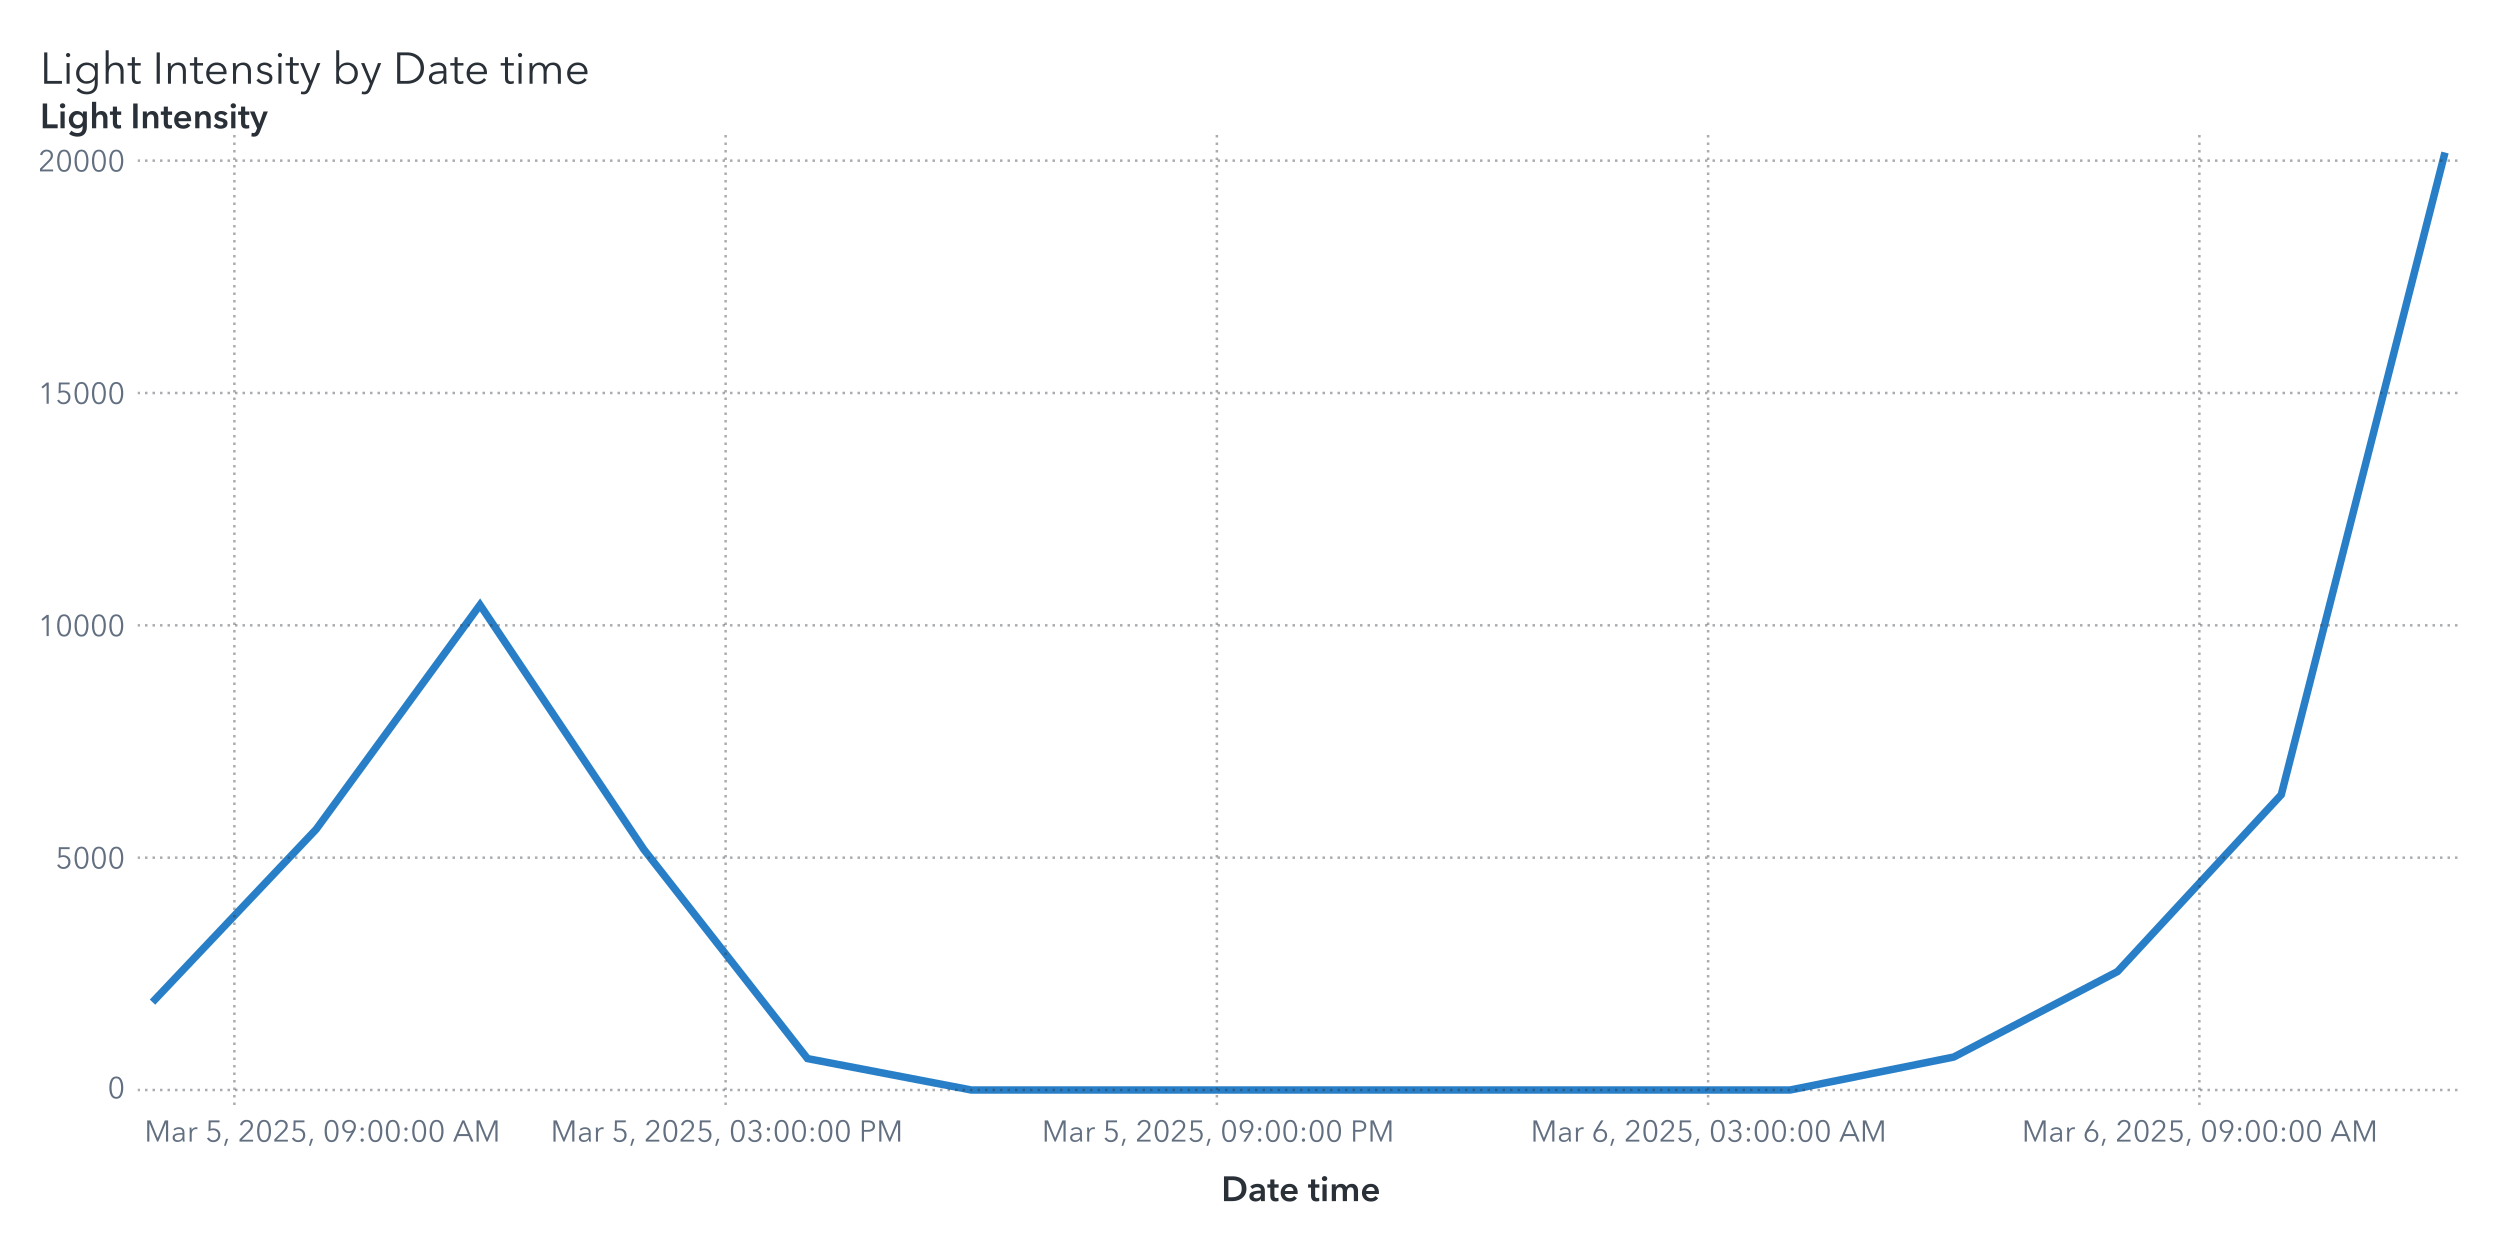
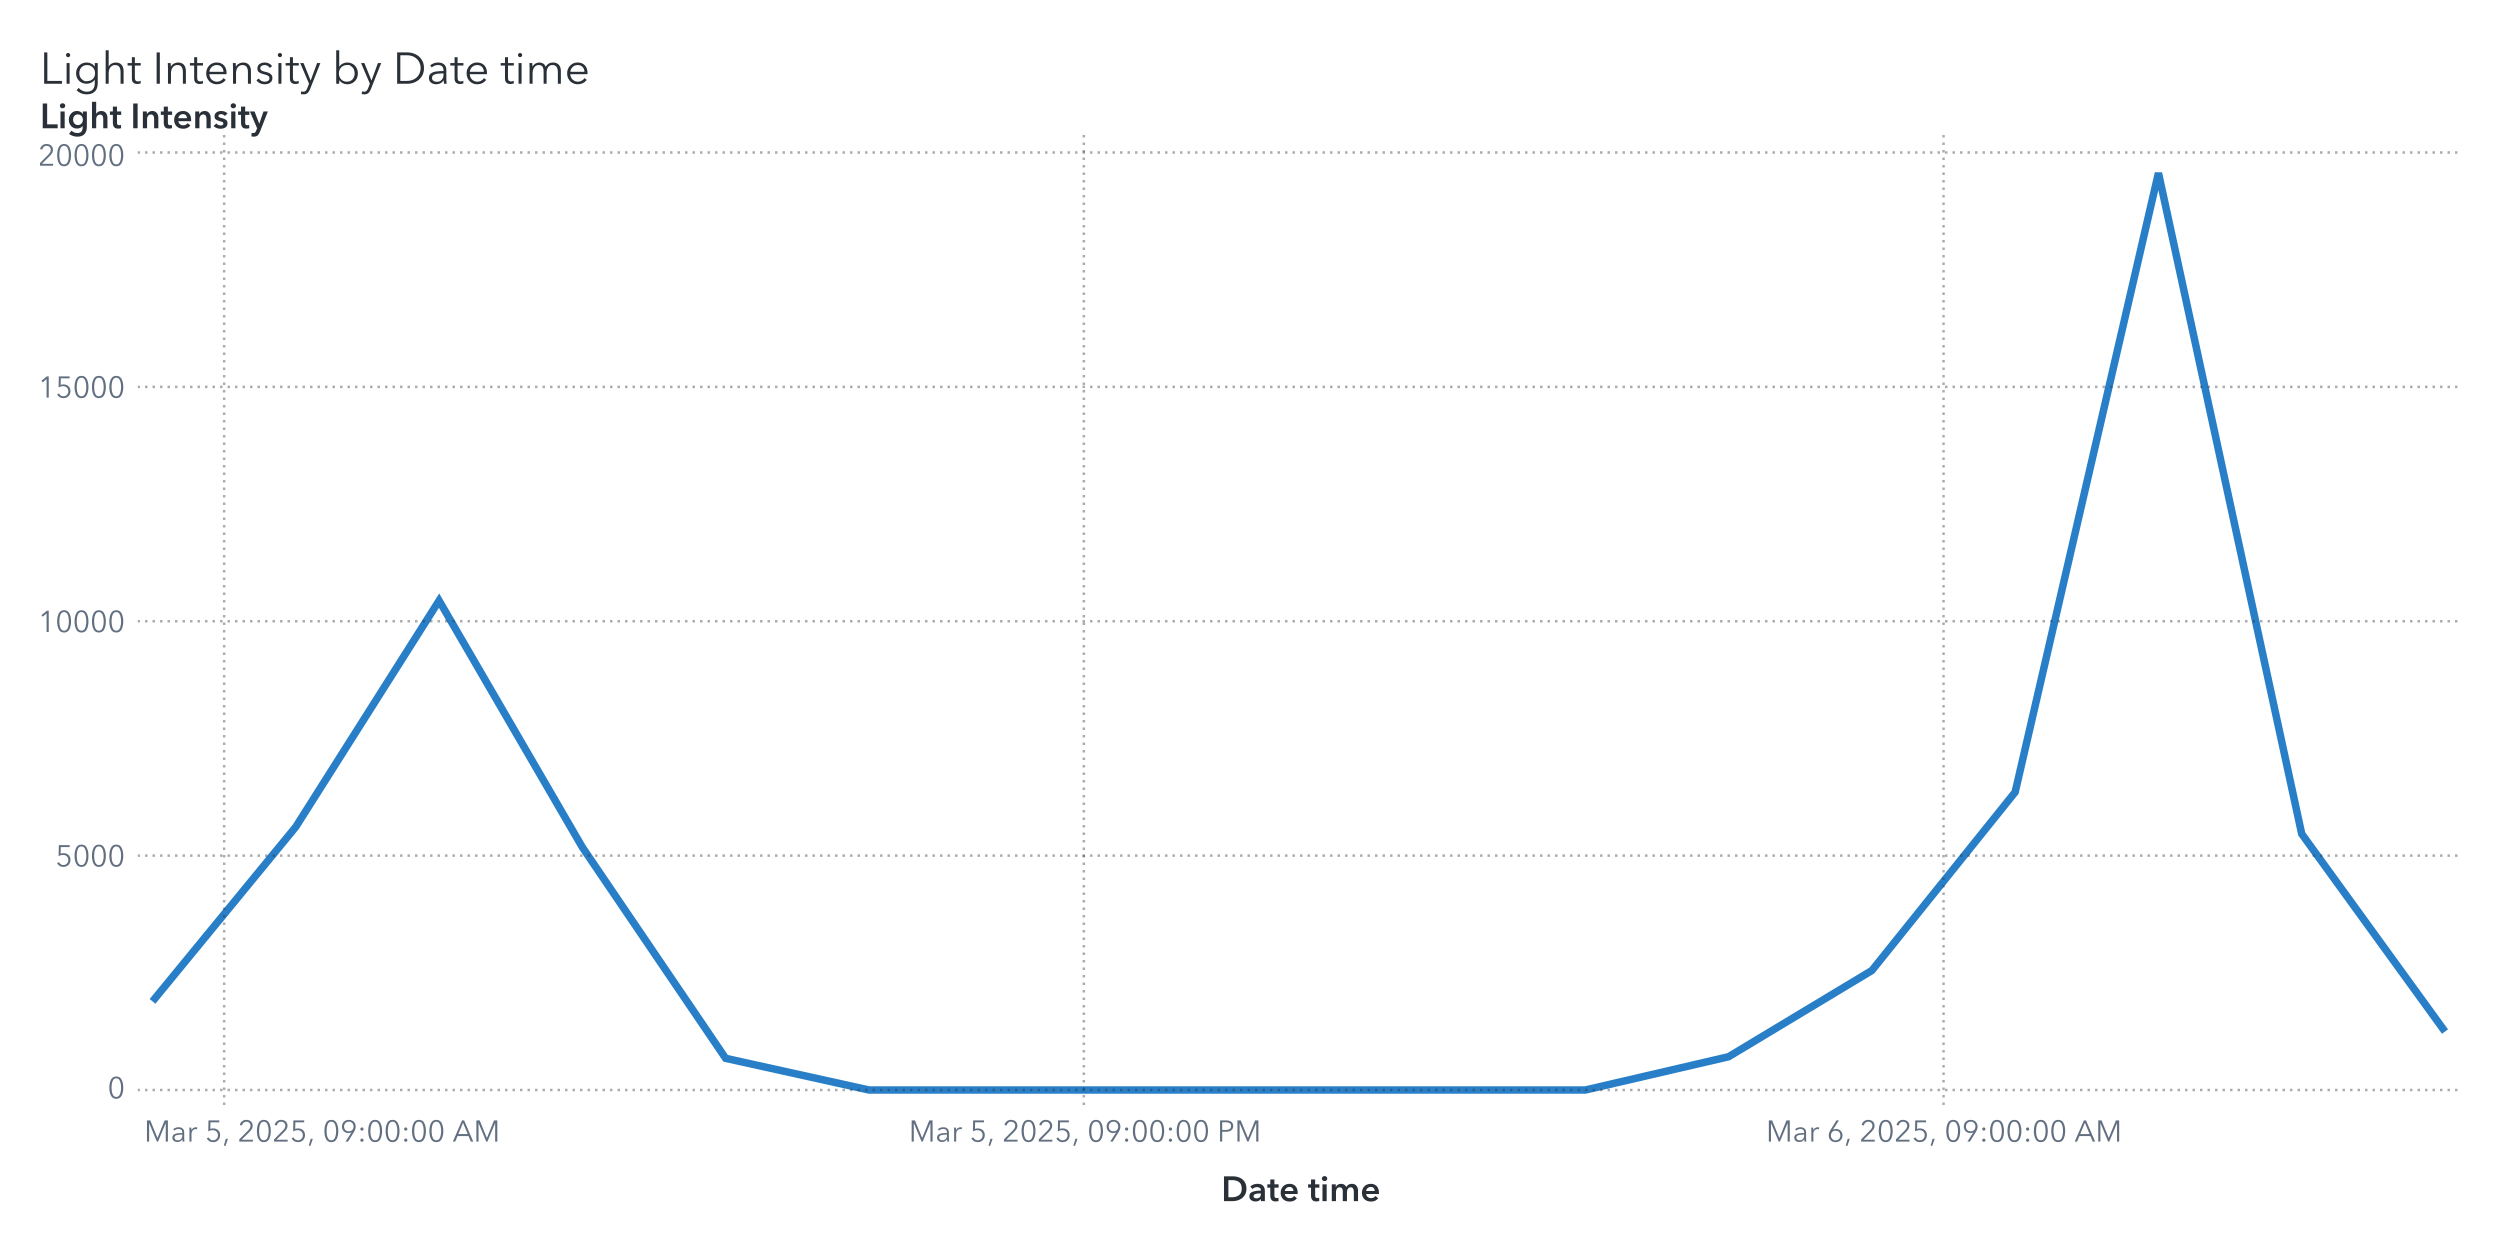
<svg xmlns="http://www.w3.org/2000/svg" xmlns:xlink="http://www.w3.org/1999/xlink" version="1.1" width="1000" height="500" viewBox="0 0 1000 500">
  <rect x="0" y="0" width="1000" height="500" fill="#ffffff">
</rect>
  <g>
    <rect x="0" y="0" rx="5" ry="5" width="1000.0" height="500.0" fill="#ffffff" opacity="0">
</rect>
    <rect x="0" y="0" rx="5" ry="5" width="1000.0" height="500.0" fill="#ffffff" opacity="0">
</rect>
    <rect x="0" y="0" rx="5" ry="5" width="1000.0" height="500.0" fill="#ffffff" opacity="0">
</rect>
    <rect x="0" y="0" rx="5" ry="5" width="1000.0" height="500.0" fill="#ffffff" opacity="0">
</rect>
    <g transform=" translate(16.0 -462.0)">
      <g transform="">
        <g fill="#2a3037" stroke="#2a3037" transform="translate(0 495.5) scale(0.0177 -0.0177)">
          <defs>
            <path id="g76/TT0" d="M166.0 64.0 L496.0 64.0 L496.0 0 L94.0 0 L94.0 708.0 L166.0 708.0 L166.0 64.0Z">
</path>
          </defs>
          <use x="0" y="0" xlink:href="#g76/TT0" />
          <defs>
            <path id="g105/TT0" d="M125.0 600.0Q 106.0,600.0  91.5,614.0 T 77.0,648.0 Q 77.0,668.0  91.5,682.0 T 125.0,696.0 Q 144.0,696.0  158.5,682.0 T 173.0,648.0 Q 173.0,628.0  158.5,614.0 T 125.0,600.0 Z M159.0 0 L91.0 0 L91.0 468.0 L159.0 468.0 L159.0 0Z">
</path>
          </defs>
          <use x="510.0" y="0" xlink:href="#g105/TT0" />
          <defs>
            <path id="g103/TT0" d="M294.0 -180.0Q 389.0,-180.0  433.0,-129.0 T 477.0,4.0  L477.0 92.0 L475.0 92.0Q 449.0,50.0  399.5,25.0 T 298.0,0 Q 226.0,0  171.0,30.5 T 86.0,115.5 T 56.0,238.0 Q 56.0,305.0  86.5,360.0 T 172.0,447.5 T 298.0,480.0 Q 351.0,480.0  399.5,455.5 T 475.0,387.0  L477.0 387.0 L477.0 468.0 L545.0 468.0 L545.0 4.0Q 545.0,-56.0  523.0,-110.5 T 444.0,-202.5 T 291.0,-240.0 Q 227.0,-240.0  167.5,-215.0 T 66.0,-146.0  L115.0 -94.0Q 144.0,-131.0  193.0,-155.5 T 294.0,-180.0 Z M305.0 58.0Q 357.0,58.0  398.0,81.0 T 462.0,145.5 T 485.0,240.0 Q 485.0,289.0  461.5,331.0 T 397.0,398.0 T 305.0,423.0 Q 250.0,423.0  210.0,398.0 T 149.0,331.5 T 128.0,240.0 Q 128.0,190.0  149.0,148.5 T 210.0,82.5 T 250.0,58.0 Z">
</path>
          </defs>
          <use x="760.0" y="0" xlink:href="#g103/TT0" />
          <defs>
            <path id="g104/TT0" d="M319.0 480.0Q 406.0,480.0  451.5,428.0 T 497.0,287.0  L497.0 0 L429.0 0 L429.0 259.0Q 429.0,338.0  400.5,380.5 T 302.0,423.0 Q 264.0,423.0  232.0,402.5 T 180.0,341.0 T 160.0,240.0  L160.0 0 L92.0 0 L92.0 756.0 L160.0 756.0 L160.0 391.0 L162.0 391.0Q 180.0,431.0  224.5,455.5 T 319.0,480.0 Z">
</path>
          </defs>
          <use x="1392.0" y="0" xlink:href="#g104/TT0" />
          <defs>
            <path id="g116/TT0" d="M169.0 411.0 L169.0 138.0Q 169.0,89.0  187.0,70.5 T 239.0,52.0 Q 268.0,52.0  298.0,67.0  L301.0 8.0Q 264.0,-6.0  221.0,-6.0 Q 173.0,-6.0  137.0,22.0 T 101.0,119.0  L101.0 411.0 L4.0 411.0 L4.0 468.0 L101.0 468.0 L101.0 600.0 L169.0 600.0 L169.0 468.0 L301.0 468.0 L301.0 411.0 L169.0 411.0Z">
</path>
          </defs>
          <use x="1975.0" y="0" xlink:href="#g116/TT0" />
          <defs>
            <path id="g73/TT0" d="M166.0 0 L94.0 0 L94.0 708.0 L166.0 708.0 L166.0 0Z">
</path>
          </defs>
          <use x="2542.0" y="0" xlink:href="#g73/TT0" />
          <defs>
            <path id="g110/TT0" d="M155.0 388.0 L157.0 388.0Q 176.0,428.0  221.5,454.0 T 317.0,480.0 Q 404.0,480.0  449.5,428.0 T 495.0,287.0  L495.0 0 L427.0 0 L427.0 259.0Q 427.0,338.0  398.5,380.5 T 300.0,423.0 Q 262.0,423.0  230.0,402.5 T 178.0,341.0 T 158.0,240.0  L158.0 0 L90.0 0 L90.0 365.0Q 90.0,425.0  86.0,468.0  L151.0 468.0Q 155.0,418.0  155.0,388.0 Z">
</path>
          </defs>
          <use x="2802.0" y="0" xlink:href="#g110/TT0" />
          <use x="3383.0" y="0" xlink:href="#g116/TT0" />
          <defs>
            <path id="g101/TT0" d="M515.0 216.0 L127.0 216.0Q 128.0,169.0  150.5,130.5 T 212.0,69.0 T 298.0,46.0 Q 347.0,46.0  387.0,69.5 T 448.0,127.0  L499.0 87.0Q 421.0,-12.0  298.0,-12.0 Q 229.0,-12.0  174.0,20.0 T 87.5,108.0 T 56.0,234.0 Q 56.0,303.0  87.0,359.5 T 172.0,448.0 T 292.0,480.0 Q 363.0,480.0  413.5,449.5 T 490.0,366.0 T 516.0,248.0 Q 516.0,228.0  515.0,216.0 Z M292.0 423.0Q 248.0,423.0  211.5,402.0 T 153.0,345.5 T 128.0,270.0  L447.0 270.0Q 444.0,338.0  403.5,380.5 T 292.0,423.0 Z">
</path>
          </defs>
          <use x="3700.0" y="0" xlink:href="#g101/TT0" />
          <use x="4272.0" y="0" xlink:href="#g110/TT0" />
          <defs>
            <path id="g115/TT0" d="M224.0 423.0Q 183.0,423.0  154.0,404.5 T 125.0,350.0 Q 125.0,318.0  151.0,300.0 T 237.0,270.0 Q 320.0,253.0  359.5,220.0 T 399.0,133.0 Q 399.0,59.0  347.5,23.5 T 223.0,-12.0 Q 167.0,-12.0  118.0,11.0 T 38.0,79.0  L92.0 119.0Q 111.0,87.0  146.5,66.5 T 222.0,46.0 Q 270.0,46.0  301.0,65.5 T 332.0,128.0 Q 332.0,163.0  299.5,182.0 T 194.0,218.0 Q 136.0,232.0  98.0,258.5 T 60.0,344.0 Q 60.0,411.0  108.5,445.5 T 227.0,480.0 Q 277.0,480.0  323.0,457.5 T 391.0,396.0  L339.0 357.0Q 324.0,387.0  293.0,405.0 T 224.0,423.0 Z">
</path>
          </defs>
          <use x="4853.0" y="0" xlink:href="#g115/TT0" />
          <use x="5297.0" y="0" xlink:href="#g105/TT0" />
          <use x="5547.0" y="0" xlink:href="#g116/TT0" />
          <defs>
            <path id="g121/TT0" d="M253.0 73.0 L398.0 468.0 L472.0 468.0 L239.0 -121.0Q 216.0,-180.0  182.5,-210.0 T 92.0,-240.0 Q 61.0,-240.0  31.0,-234.0  L38.0 -172.0Q 62.0,-180.0  88.0,-180.0 Q 121.0,-180.0  141.5,-159.5 T 178.0,-97.0  L216.0 1.0 L16.0 468.0 L92.0 468.0 L251.0 73.0 L253.0 73.0Z">
</path>
          </defs>
          <use x="5864.0" y="0" xlink:href="#g121/TT0" />
          <defs>
            <path id="g98/TT0" d="M160.0 0 L92.0 0 L92.0 756.0 L160.0 756.0 L160.0 387.0 L162.0 387.0Q 191.0,431.0  239.0,455.5 T 339.0,480.0 Q 410.0,480.0  465.5,447.5 T 551.0,359.0 T 581.0,234.0 Q 581.0,165.0  551.0,109.0 T 465.5,20.5 T 339.0,-12.0 Q 287.0,-12.0  239.0,12.0 T 162.0,79.0  L160.0 79.0 L160.0 0Z M332.0 423.0Q 280.0,423.0  239.0,398.0 T 175.0,330.0 T 152.0,234.0 Q 152.0,181.0  175.0,138.0 T 239.0,70.5 T 332.0,46.0 Q 387.0,46.0  427.0,71.0 T 488.0,138.5 T 509.0,234.0 Q 509.0,287.0  488.0,330.0 T 427.0,398.0 T 387.0,423.0 Z">
</path>
          </defs>
          <use x="6602.0" y="0" xlink:href="#g98/TT0" />
          <use x="7239.0" y="0" xlink:href="#g121/TT0" />
          <defs>
            <path id="g68/TT0" d="M329.0 708.0Q 421.0,708.0  507.0,667.5 T 647.0,546.5 T 701.0,354.0 Q 701.0,242.0  647.0,161.5 T 507.0,40.5 T 329.0,0  L94.0 0 L94.0 708.0 L329.0 708.0Z M309.0 64.0Q 411.0,64.0  482.5,105.0 T 589.5,212.0 T 625.0,354.0 Q 625.0,430.0  589.5,496.0 T 482.5,603.0 T 309.0,644.0  L166.0 644.0 L166.0 64.0 L309.0 64.0Z">
</path>
          </defs>
          <use x="7977.0" y="0" xlink:href="#g68/TT0" />
          <defs>
            <path id="g97/TT0" d="M260.0 423.0Q 220.0,423.0  183.0,408.0 T 121.0,368.0  L83.0 413.0Q 113.0,443.0  161.0,461.5 T 267.0,480.0 Q 347.0,480.0  398.0,436.0 T 449.0,310.0  L449.0 105.0Q 449.0,42.0  457.0,0  L396.0 0Q 389.0,40.0  389.0,76.0  L387.0 76.0Q 355.0,30.0  314.5,9.0 T 217.0,-12.0 Q 178.0,-12.0  141.0,2.5 T 79.5,49.0 T 55.0,130.0 Q 55.0,198.0  99.0,232.0 T 212.5,276.5 T 385.0,287.0  L385.0 302.0Q 385.0,362.0  353.0,392.5 T 260.0,423.0 Z M125.0 133.0Q 125.0,87.0  157.0,65.5 T 235.0,44.0 Q 304.0,44.0  344.5,89.0 T 385.0,199.0  L385.0 234.0 L365.0 234.0Q 259.0,234.0  192.0,213.5 T 125.0,133.0 Z">
</path>
          </defs>
          <use x="8734.0" y="0" xlink:href="#g97/TT0" />
          <use x="9268.0" y="0" xlink:href="#g116/TT0" />
          <use x="9585.0" y="0" xlink:href="#g101/TT0" />
          <use x="10407.0" y="0" xlink:href="#g116/TT0" />
          <use x="10724.0" y="0" xlink:href="#g105/TT0" />
          <defs>
            <path id="g109/TT0" d="M311.0 480.0Q 356.0,480.0  395.0,458.0 T 455.0,381.0 Q 479.0,429.0  521.0,454.5 T 619.0,480.0 Q 706.0,480.0  751.5,428.0 T 797.0,287.0  L797.0 0 L729.0 0 L729.0 259.0Q 729.0,423.0  608.0,423.0 Q 540.0,423.0  507.5,372.5 T 475.0,249.0  L475.0 0 L407.0 0 L407.0 273.0Q 407.0,347.0  382.5,385.0 T 294.0,423.0 Q 260.0,423.0  228.5,402.5 T 177.5,340.5 T 158.0,240.0  L158.0 0 L90.0 0 L90.0 365.0Q 90.0,425.0  86.0,468.0  L151.0 468.0Q 155.0,418.0  155.0,388.0  L157.0 388.0Q 178.0,429.0  219.5,454.5 T 311.0,480.0 Z">
</path>
          </defs>
          <use x="10974.0" y="0" xlink:href="#g109/TT0" />
          <use x="11857.0" y="0" xlink:href="#g101/TT0" />
        </g>
        <text x="0" y="495.5" font-size="13.3pt" font-family="Avenir Next for SAS" fill="#2a3037" opacity="0">
Light Intensity by Date time</text>
      </g>
    </g>
    <g transform=" translate(16.0 -16.0)">
      <defs>
        <clipPath id="ClipPath0">
          <rect x="39" y="68" width="932" height="390">
</rect>
        </clipPath>
      </defs>
      <g clip-path="url(#ClipPath0)">
        <defs>
          <clipPath id="ClipPath1">
            <rect x="39" y="70" width="930" height="388">
</rect>
          </clipPath>
        </defs>
        <g clip-path="url(#ClipPath1)">
-           <polyline id="Polyline_6" points="45.0,416.86  110.5,347.67  176.0,257.96  241.5,355.74  307.0,439.44  372.5,452.0  438.0,452.0  503.5,452.0  569.0,452.0  634.5,452.0  700.0,452.0  765.5,438.81  831.0,404.62  896.5,333.89  962.0,77.0 " fill="none" stroke="#287fc7" stroke-width="3.0">
+           <polyline id="Polyline_6" points="45.0,416.55  102.31,346.75  159.63,256.26  216.94,354.89  274.25,439.33  331.56,452.0  388.88,452.0  446.19,452.0  503.5,452.0  560.81,452.0  618.13,452.0  675.44,438.69  732.75,404.2  790.06,332.85  847.38,85.23  904.69,349.57  962.0,428.63 " fill="none" stroke="#287fc7" stroke-width="3.0">
</polyline>
        </g>
        <path d="M39.0 452.0L969.0 452.0" stroke="#2a3037" stroke-dasharray="1,2" fill="none" opacity="0.4">
</path>
-         <path d="M39.0 359.07L969.0 359.07" stroke="#2a3037" stroke-dasharray="1,2" fill="none" opacity="0.4">
- </path>
-         <path d="M39.0 266.13L969.0 266.13" stroke="#2a3037" stroke-dasharray="1,2" fill="none" opacity="0.4">
- </path>
-         <path d="M39.0 173.2L969.0 173.2" stroke="#2a3037" stroke-dasharray="1,2" fill="none" opacity="0.4">
- </path>
-         <path d="M39.0 80.26L969.0 80.26" stroke="#2a3037" stroke-dasharray="1,2" fill="none" opacity="0.4">
- </path>
-         <path d="M77.75 458.0L77.75 70.0" stroke="#2a3037" stroke-dasharray="1,2" fill="none" opacity="0.4">
- </path>
-         <path d="M274.25 458.0L274.25 70.0" stroke="#2a3037" stroke-dasharray="1,2" fill="none" opacity="0.4">
- </path>
-         <path d="M470.75 458.0L470.75 70.0" stroke="#2a3037" stroke-dasharray="1,2" fill="none" opacity="0.4">
- </path>
-         <path d="M667.25 458.0L667.25 70.0" stroke="#2a3037" stroke-dasharray="1,2" fill="none" opacity="0.4">
- </path>
-         <path d="M863.75 458.0L863.75 70.0" stroke="#2a3037" stroke-dasharray="1,2" fill="none" opacity="0.4">
+         <path d="M39.0 358.25L969.0 358.25" stroke="#2a3037" stroke-dasharray="1,2" fill="none" opacity="0.4">
+ </path>
+         <path d="M39.0 264.5L969.0 264.5" stroke="#2a3037" stroke-dasharray="1,2" fill="none" opacity="0.4">
+ </path>
+         <path d="M39.0 170.75L969.0 170.75" stroke="#2a3037" stroke-dasharray="1,2" fill="none" opacity="0.4">
+ </path>
+         <path d="M39.0 77.0L969.0 77.0" stroke="#2a3037" stroke-dasharray="1,2" fill="none" opacity="0.4">
+ </path>
+         <path d="M73.66 458.0L73.66 70.0" stroke="#2a3037" stroke-dasharray="1,2" fill="none" opacity="0.4">
+ </path>
+         <path d="M417.53 458.0L417.53 70.0" stroke="#2a3037" stroke-dasharray="1,2" fill="none" opacity="0.4">
+ </path>
+         <path d="M761.41 458.0L761.41 70.0" stroke="#2a3037" stroke-dasharray="1,2" fill="none" opacity="0.4">
</path>
      </g>
      <defs>
        <clipPath id="ClipPath2">
          <rect x="0" y="71" width="39" height="387">
</rect>
        </clipPath>
      </defs>
      <g clip-path="url(#ClipPath2)">
        <g fill="#626f80" stroke="#626f80" transform="translate(27.04 455.3) scale(0.012 -0.012)">
          <defs>
            <path id="g48/TT0" d="M522.0 353.0Q 522.0,195.0  467.0,88.5 T 290.0,-18.0 Q 167.0,-18.0  112.5,88.5 T 58.0,353.0 Q 58.0,512.0  112.5,619.0 T 290.0,726.0 Q 412.0,726.0  467.0,618.5 T 522.0,353.0 Z M131.0 353.0Q 131.0,226.0  167.5,135.0 T 290.0,44.0 Q 375.0,44.0  412.0,135.5 T 449.0,353.0 Q 449.0,480.0  412.0,572.5 T 290.0,665.0 Q 204.0,665.0  167.5,573.0 T 131.0,353.0 Z">
</path>
          </defs>
          <use x="0" y="0" xlink:href="#g48/TT0" />
        </g>
-         <text id="Text_23" x="34.0" y="455.3" font-size="9.0pt" font-family="Avenir Next for SAS" fill="#626f80" text-anchor="end" opacity="0">
+         <text id="Text_25" x="34.0" y="455.3" font-size="9.0pt" font-family="Avenir Next for SAS" fill="#626f80" text-anchor="end" opacity="0">
0</text>
-         <g fill="#626f80" stroke="#626f80" transform="translate(6.16 363.37) scale(0.012 -0.012)">
+         <g fill="#626f80" stroke="#626f80" transform="translate(6.16 362.55) scale(0.012 -0.012)">
          <defs>
            <path id="g53/TT0" d="M180.0 644.0 L175.0 425.0Q 219.0,441.0  273.0,441.0 Q 339.0,441.0  391.5,413.0 T 473.5,334.5 T 503.0,219.0 Q 503.0,151.0  473.5,97.0 T 390.5,12.5 T 268.0,-18.0 Q 194.0,-18.0  140.0,16.0 T 56.0,111.0  L121.0 140.0Q 140.0,96.0  179.0,70.0 T 264.0,44.0 Q 311.0,44.0  349.0,66.0 T 408.5,126.5 T 430.0,212.0 Q 430.0,289.0  380.5,335.5 T 254.0,382.0 Q 180.0,382.0  107.0,343.0  L114.0 708.0 L475.0 708.0 L475.0 644.0 L180.0 644.0Z">
</path>
          </defs>
          <use x="0" y="0" xlink:href="#g53/TT0" />
          <use x="580.0" y="0" xlink:href="#g48/TT0" />
          <use x="1160.0" y="0" xlink:href="#g48/TT0" />
          <use x="1740.0" y="0" xlink:href="#g48/TT0" />
        </g>
-         <text id="Text_24" x="34.0" y="363.37" font-size="9.0pt" font-family="Avenir Next for SAS" fill="#626f80" text-anchor="end" opacity="0">
+         <text id="Text_26" x="34.0" y="362.55" font-size="9.0pt" font-family="Avenir Next for SAS" fill="#626f80" text-anchor="end" opacity="0">
5000</text>
-         <g fill="#626f80" stroke="#626f80" transform="translate(-0.8 270.43) scale(0.012 -0.012)">
+         <g fill="#626f80" stroke="#626f80" transform="translate(-0.8 268.8) scale(0.012 -0.012)">
          <defs>
            <path id="g49/TT0" d="M358.0 0 L286.0 0 L286.0 619.0 L158.0 510.0 L114.0 560.0 L294.0 708.0 L358.0 708.0 L358.0 0Z">
</path>
          </defs>
          <use x="0" y="0" xlink:href="#g49/TT0" />
          <use x="580.0" y="0" xlink:href="#g48/TT0" />
          <use x="1160.0" y="0" xlink:href="#g48/TT0" />
          <use x="1740.0" y="0" xlink:href="#g48/TT0" />
          <use x="2320.0" y="0" xlink:href="#g48/TT0" />
        </g>
-         <text id="Text_25" x="34.0" y="270.43" font-size="9.0pt" font-family="Avenir Next for SAS" fill="#626f80" text-anchor="end" opacity="0">
+         <text id="Text_27" x="34.0" y="268.8" font-size="9.0pt" font-family="Avenir Next for SAS" fill="#626f80" text-anchor="end" opacity="0">
10000</text>
-         <g fill="#626f80" stroke="#626f80" transform="translate(-0.8 177.5) scale(0.012 -0.012)">
+         <g fill="#626f80" stroke="#626f80" transform="translate(-0.8 175.05) scale(0.012 -0.012)">
          <use x="0" y="0" xlink:href="#g49/TT0" />
          <use x="580.0" y="0" xlink:href="#g53/TT0" />
          <use x="1160.0" y="0" xlink:href="#g48/TT0" />
          <use x="1740.0" y="0" xlink:href="#g48/TT0" />
          <use x="2320.0" y="0" xlink:href="#g48/TT0" />
        </g>
-         <text id="Text_26" x="34.0" y="177.5" font-size="9.0pt" font-family="Avenir Next for SAS" fill="#626f80" text-anchor="end" opacity="0">
+         <text id="Text_28" x="34.0" y="175.05" font-size="9.0pt" font-family="Avenir Next for SAS" fill="#626f80" text-anchor="end" opacity="0">
15000</text>
-         <g fill="#626f80" stroke="#626f80" transform="translate(-0.8 84.56) scale(0.012 -0.012)">
+         <g fill="#626f80" stroke="#626f80" transform="translate(-0.8 82.3) scale(0.012 -0.012)">
          <defs>
            <path id="g50/TT0" d="M51.0 0 L51.0 75.0 L341.0 368.0Q 380.0,408.0  403.0,447.0 T 426.0,530.0 Q 426.0,590.0  385.5,627.5 T 286.0,665.0 Q 230.0,665.0  191.0,630.0 T 140.0,539.0  L69.0 553.0Q 84.0,629.0  144.0,677.5 T 286.0,726.0 Q 344.0,726.0  392.5,703.5 T 470.0,637.0 T 499.0,531.0 Q 499.0,469.0  470.0,421.5 T 384.0,317.0  L129.0 64.0 L504.0 64.0 L504.0 0 L51.0 0Z">
</path>
          </defs>
          <use x="0" y="0" xlink:href="#g50/TT0" />
          <use x="580.0" y="0" xlink:href="#g48/TT0" />
          <use x="1160.0" y="0" xlink:href="#g48/TT0" />
          <use x="1740.0" y="0" xlink:href="#g48/TT0" />
          <use x="2320.0" y="0" xlink:href="#g48/TT0" />
        </g>
-         <text id="Text_27" x="34.0" y="84.56" font-size="9.0pt" font-family="Avenir Next for SAS" fill="#626f80" text-anchor="end" opacity="0">
+         <text id="Text_29" x="34.0" y="82.3" font-size="9.0pt" font-family="Avenir Next for SAS" fill="#626f80" text-anchor="end" opacity="0">
20000</text>
      </g>
      <g fill="#2a3037" stroke="#2a3037" transform="translate(0 67.31) scale(0.014 -0.014)">
        <defs>
          <path id="g76/TT1" d="M78.0 708.0 L204.0 708.0 L204.0 112.0 L505.0 112.0 L505.0 0 L78.0 0 L78.0 708.0Z">
</path>
        </defs>
        <use x="0" y="0" xlink:href="#g76/TT1" />
        <defs>
          <path id="g105/TT1" d="M133.0 715.0Q 166.0,715.0  188.5,694.5 T 211.0,643.0 Q 211.0,612.0  188.5,591.5 T 133.0,571.0 Q 101.0,571.0  79.0,592.5 T 57.0,643.0 Q 57.0,672.0  79.0,693.5 T 133.0,715.0 Z M74.0 480.0 L194.0 480.0 L194.0 0 L74.0 0 L74.0 480.0Z">
</path>
        </defs>
        <use x="511.0" y="0" xlink:href="#g105/TT1" />
        <defs>
          <path id="g103/TT1" d="M560.0 43.0Q 560.0,-91.0  492.5,-165.5 T 289.0,-240.0 Q 228.0,-240.0  162.0,-219.0 T 51.0,-161.0  L120.0 -68.0Q 154.0,-101.0  198.5,-118.5 T 288.0,-136.0 Q 370.0,-136.0  405.0,-92.5 T 440.0,29.0  L440.0 64.0 L438.0 64.0Q 412.0,29.0  371.5,10.5 T 281.0,-8.0 Q 211.0,-8.0  157.0,25.5 T 73.5,116.5 T 44.0,242.0 Q 44.0,312.0  73.0,369.5 T 155.0,460.5 T 279.0,494.0 Q 331.0,494.0  375.0,472.0 T 444.0,408.0  L446.0 408.0 L446.0 480.0 L560.0 480.0 L560.0 43.0Z M166.0 243.0Q 166.0,204.0  182.5,169.0 T 230.5,112.5 T 303.0,91.0 Q 346.0,91.0  378.5,112.0 T 428.5,168.0 T 446.0,243.0 Q 446.0,285.0  428.5,320.0 T 378.5,375.5 T 304.0,396.0 Q 241.0,396.0  203.5,352.5 T 166.0,243.0 Z">
</path>
        </defs>
        <use x="779.0" y="0" xlink:href="#g103/TT1" />
        <defs>
          <path id="g104/TT1" d="M516.0 300.0 L516.0 0 L396.0 0 L396.0 264.0Q 396.0,391.0  307.0,391.0 Q 253.0,391.0  223.5,352.5 T 194.0,262.0  L194.0 0 L74.0 0 L74.0 756.0 L194.0 756.0 L194.0 413.0 L196.0 413.0Q 212.0,446.0  250.5,470.0 T 339.0,494.0 Q 427.0,494.0  471.5,437.5 T 516.0,300.0 Z">
</path>
        </defs>
        <use x="1411.0" y="0" xlink:href="#g104/TT1" />
        <defs>
          <path id="g116/TT1" d="M3.0 480.0 L87.0 480.0 L87.0 619.0 L205.0 619.0 L205.0 480.0 L325.0 480.0 L325.0 384.0 L205.0 384.0 L205.0 161.0Q 205.0,125.0  218.0,106.0 T 268.0,87.0 Q 299.0,87.0  319.0,97.0  L323.0 3.0Q 289.0,-10.0  243.0,-10.0 Q 155.0,-10.0  121.0,35.5 T 87.0,160.0  L87.0 384.0 L3.0 384.0 L3.0 480.0Z">
</path>
        </defs>
        <use x="1995.0" y="0" xlink:href="#g116/TT1" />
        <defs>
          <path id="g73/TT1" d="M78.0 708.0 L204.0 708.0 L204.0 0 L78.0 0 L78.0 708.0Z">
</path>
        </defs>
        <use x="2585.0" y="0" xlink:href="#g73/TT1" />
        <defs>
          <path id="g110/TT1" d="M186.0 480.0 L186.0 403.0 L188.0 403.0Q 205.0,441.0  245.5,467.5 T 337.0,494.0 Q 425.0,494.0  469.5,437.5 T 514.0,300.0  L514.0 0 L394.0 0 L394.0 266.0Q 394.0,394.0  304.0,394.0 Q 250.0,394.0  221.0,355.5 T 192.0,264.0  L192.0 0 L72.0 0 L72.0 480.0 L186.0 480.0Z">
</path>
        </defs>
        <use x="2867.0" y="0" xlink:href="#g110/TT1" />
        <use x="3449.0" y="0" xlink:href="#g116/TT1" />
        <defs>
          <path id="g101/TT1" d="M529.0 202.0 L164.0 202.0Q 168.0,152.0  208.0,118.0 T 301.0,84.0 Q 384.0,84.0  428.0,146.0  L508.0 82.0Q 437.0,-14.0  302.0,-14.0 Q 228.0,-14.0  169.5,16.5 T 77.5,104.0 T 44.0,237.0 Q 44.0,313.0  77.0,371.5 T 168.0,462.0 T 298.0,494.0 Q 402.0,494.0  466.0,427.0 T 530.0,234.0 Q 530.0,213.0  529.0,202.0 Z M297.0 404.0Q 244.0,404.0  206.0,371.0 T 164.0,288.0  L410.0 288.0Q 410.0,338.0  381.0,371.0 T 297.0,404.0 Z">
</path>
        </defs>
        <use x="3789.0" y="0" xlink:href="#g101/TT1" />
        <use x="4363.0" y="0" xlink:href="#g110/TT1" />
        <defs>
          <path id="g115/TT1" d="M230.0 404.0Q 198.0,404.0  175.5,391.0 T 153.0,352.0 Q 153.0,327.0  176.0,315.0 T 257.0,289.0 Q 325.0,273.0  368.5,241.0 T 412.0,146.0 Q 412.0,64.0  355.5,25.0 T 212.0,-14.0 Q 155.0,-14.0  102.0,7.0 T 15.0,65.0  L94.0 139.0Q 114.0,112.0  146.5,95.5 T 217.0,79.0 Q 248.0,79.0  271.0,93.0 T 294.0,136.0 Q 294.0,164.0  269.5,177.5 T 184.0,205.0 Q 119.0,221.0  80.5,250.5 T 42.0,341.0 Q 42.0,416.0  98.0,455.0 T 233.0,494.0 Q 287.0,494.0  336.0,475.0 T 413.0,421.0  L335.0 352.0Q 318.0,374.0  290.0,389.0 T 230.0,404.0 Z">
</path>
        </defs>
        <use x="4945.0" y="0" xlink:href="#g115/TT1" />
        <use x="5389.0" y="0" xlink:href="#g105/TT1" />
        <use x="5657.0" y="0" xlink:href="#g116/TT1" />
        <defs>
          <path id="g121/TT1" d="M133.0 480.0 L267.0 131.0 L269.0 131.0 L388.0 480.0 L513.0 480.0 L286.0 -103.0Q 258.0,-174.0  218.5,-207.0 T 104.0,-240.0 Q 71.0,-240.0  42.0,-233.0  L52.0 -129.0Q 74.0,-136.0  97.0,-136.0 Q 133.0,-136.0  149.0,-119.5 T 182.0,-61.0  L206.0 0 L0 480.0 L133.0 480.0Z">
</path>
        </defs>
        <use x="5997.0" y="0" xlink:href="#g121/TT1" />
      </g>
-       <text id="Text_28" x="0" y="67.31" font-size="10.5pt" font-family="Avenir Next for SAS" font-weight="bold" fill="#2a3037" text-anchor="start" opacity="0">
+       <text id="Text_30" x="0" y="67.31" font-size="10.5pt" font-family="Avenir Next for SAS" font-weight="bold" fill="#2a3037" text-anchor="start" opacity="0">
Light Intensity</text>
      <defs>
        <clipPath id="ClipPath3">
          <rect x="39" y="458" width="929" height="42">
</rect>
        </clipPath>
      </defs>
      <g clip-path="url(#ClipPath3)">
-         <g fill="#626f80" stroke="#626f80" transform="translate(41.75 472.65) scale(0.012 -0.012)">
+         <g fill="#626f80" stroke="#626f80" transform="translate(41.66 472.65) scale(0.012 -0.012)">
          <defs>
            <path id="g77/TT0" d="M444.0 122.0 L445.0 122.0 L682.0 708.0 L792.0 708.0 L792.0 0 L720.0 0 L720.0 615.0 L718.0 615.0 L462.0 0 L424.0 0 L168.0 615.0 L166.0 615.0 L166.0 0 L94.0 0 L94.0 708.0 L204.0 708.0 L444.0 122.0Z">
</path>
          </defs>
          <use x="0" y="0" xlink:href="#g77/TT0" />
          <use x="886.0" y="0" xlink:href="#g97/TT0" />
          <defs>
            <path id="g114/TT0" d="M86.0 468.0 L151.0 468.0Q 155.0,418.0  155.0,388.0  L157.0 388.0Q 177.0,429.0  217.5,454.5 T 307.0,480.0 Q 334.0,480.0  352.0,475.0  L343.0 411.0Q 337.0,413.0  322.5,415.0 T 295.0,417.0 Q 236.0,417.0  197.0,372.5 T 158.0,240.0  L158.0 0 L90.0 0 L90.0 365.0Q 90.0,425.0  86.0,468.0 Z">
</path>
          </defs>
          <use x="1420.0" y="0" xlink:href="#g114/TT0" />
          <use x="2030.0" y="0" xlink:href="#g53/TT0" />
          <defs>
            <path id="g44/TT0" d="M102.0 -140.0 L45.0 -140.0 L112.0 95.0 L183.0 95.0 L102.0 -140.0Z">
</path>
          </defs>
          <use x="2610.0" y="0" xlink:href="#g44/TT0" />
          <use x="3120.0" y="0" xlink:href="#g50/TT0" />
          <use x="3700.0" y="0" xlink:href="#g48/TT0" />
          <use x="4280.0" y="0" xlink:href="#g50/TT0" />
          <use x="4860.0" y="0" xlink:href="#g53/TT0" />
          <use x="5440.0" y="0" xlink:href="#g44/TT0" />
          <use x="5950.0" y="0" xlink:href="#g48/TT0" />
          <defs>
            <path id="g57/TT0" d="M379.0 311.0Q 364.0,299.0  335.0,292.0 T 278.0,285.0 Q 217.0,285.0  167.5,312.5 T 90.0,390.0 T 62.0,503.0 Q 62.0,568.0  91.5,618.5 T 173.5,697.5 T 292.0,726.0 Q 358.0,726.0  410.5,697.5 T 492.5,618.5 T 522.0,503.0 Q 522.0,453.0  505.0,406.5 T 458.0,311.0  L265.0 0 L182.0 0 L381.0 309.0 L379.0 311.0Z M292.0 665.0Q 246.0,665.0  210.0,644.0 T 154.0,586.0 T 134.0,503.0 Q 134.0,433.0  177.0,388.0 T 292.0,343.0 Q 364.0,343.0  407.0,388.0 T 450.0,503.0 Q 450.0,549.0  430.0,586.0 T 374.0,644.0 T 338.0,665.0 Z">
</path>
          </defs>
          <use x="6530.0" y="0" xlink:href="#g57/TT0" />
          <defs>
            <path id="g58/TT0" d="M150.0 366.0Q 127.0,366.0  111.5,382.0 T 96.0,420.0 Q 96.0,442.0  111.5,458.0 T 150.0,474.0 Q 173.0,474.0  188.5,458.0 T 204.0,420.0 Q 204.0,398.0  188.5,382.0 T 150.0,366.0 Z M150.0 -6.0Q 127.0,-6.0  111.5,10.0 T 96.0,48.0 Q 96.0,70.0  111.5,86.0 T 150.0,102.0 Q 173.0,102.0  188.5,86.0 T 204.0,48.0 Q 204.0,26.0  188.5,10.0 T 150.0,-6.0 Z">
</path>
          </defs>
          <use x="7110.0" y="0" xlink:href="#g58/TT0" />
          <use x="7410.0" y="0" xlink:href="#g48/TT0" />
          <use x="7990.0" y="0" xlink:href="#g48/TT0" />
          <use x="8570.0" y="0" xlink:href="#g58/TT0" />
          <use x="8870.0" y="0" xlink:href="#g48/TT0" />
          <use x="9450.0" y="0" xlink:href="#g48/TT0" />
          <defs>
            <path id="g65/TT0" d="M89.0 0 L10.0 0 L316.0 708.0 L386.0 708.0 L690.0 0 L610.0 0 L532.0 186.0 L166.0 186.0 L89.0 0Z M193.0 252.0 L505.0 252.0 L349.0 628.0 L193.0 252.0Z">
</path>
          </defs>
          <use x="10280.0" y="0" xlink:href="#g65/TT0" />
          <use x="10980.0" y="0" xlink:href="#g77/TT0" />
        </g>
-         <text id="Text_30" x="112.75" y="472.65" font-size="9.0pt" font-family="Avenir Next for SAS" fill="#626f80" text-anchor="middle" opacity="0">
+         <text id="Text_32" x="112.66" y="472.65" font-size="9.0pt" font-family="Avenir Next for SAS" fill="#626f80" text-anchor="middle" opacity="0">
Mar 5, 2025, 09:00:00 AM</text>
-         <g fill="#626f80" stroke="#626f80" transform="translate(204.25 472.65) scale(0.012 -0.012)">
-           <use x="0" y="0" xlink:href="#g77/TT0" />
-           <use x="886.0" y="0" xlink:href="#g97/TT0" />
-           <use x="1420.0" y="0" xlink:href="#g114/TT0" />
-           <use x="2030.0" y="0" xlink:href="#g53/TT0" />
-           <use x="2610.0" y="0" xlink:href="#g44/TT0" />
-           <use x="3120.0" y="0" xlink:href="#g50/TT0" />
-           <use x="3700.0" y="0" xlink:href="#g48/TT0" />
-           <use x="4280.0" y="0" xlink:href="#g50/TT0" />
-           <use x="4860.0" y="0" xlink:href="#g53/TT0" />
-           <use x="5440.0" y="0" xlink:href="#g44/TT0" />
-           <use x="5950.0" y="0" xlink:href="#g48/TT0" />
-           <defs>
-             <path id="g51/TT0" d="M245.0 402.0Q 319.0,402.0  364.5,433.5 T 410.0,532.0 Q 410.0,590.0  369.0,627.5 T 270.0,665.0 Q 226.0,665.0  191.0,643.5 T 135.0,582.0  L74.0 614.0Q 106.0,670.0  157.0,698.0 T 274.0,726.0 Q 331.0,726.0  378.0,703.5 T 453.0,638.0 T 481.0,536.0 Q 481.0,475.0  446.5,432.0 T 358.0,374.0  L358.0 372.0Q 421.0,359.0  461.0,312.0 T 501.0,196.0 Q 501.0,131.0  470.0,82.5 T 387.0,8.0 T 273.0,-18.0 Q 196.0,-18.0  137.5,19.5 T 49.0,127.0  L117.0 152.0Q 135.0,102.0  177.0,73.0 T 273.0,44.0 Q 314.0,44.0  350.0,62.5 T 407.5,115.5 T 429.0,196.0 Q 429.0,271.0  376.0,305.5 T 245.0,340.0  L214.0 340.0 L214.0 402.0 L245.0 402.0Z">
- </path>
-           </defs>
-           <use x="6530.0" y="0" xlink:href="#g51/TT0" />
-           <use x="7110.0" y="0" xlink:href="#g58/TT0" />
-           <use x="7410.0" y="0" xlink:href="#g48/TT0" />
-           <use x="7990.0" y="0" xlink:href="#g48/TT0" />
-           <use x="8570.0" y="0" xlink:href="#g58/TT0" />
-           <use x="8870.0" y="0" xlink:href="#g48/TT0" />
-           <use x="9450.0" y="0" xlink:href="#g48/TT0" />
-           <defs>
-             <path id="g80/TT0" d="M294.0 708.0Q 405.0,708.0  469.0,660.0 T 533.0,519.0 Q 533.0,426.0  468.0,377.5 T 292.0,329.0  L166.0 329.0 L166.0 0 L94.0 0 L94.0 708.0 L294.0 708.0Z M288.0 390.0Q 372.0,390.0  416.5,423.0 T 461.0,519.0 Q 461.0,583.0  416.5,614.5 T 288.0,646.0  L166.0 646.0 L166.0 390.0 L288.0 390.0Z">
- </path>
-           </defs>
-           <use x="10280.0" y="0" xlink:href="#g80/TT0" />
-           <use x="10860.0" y="0" xlink:href="#g77/TT0" />
-         </g>
-         <text id="Text_31" x="274.25" y="472.65" font-size="9.0pt" font-family="Avenir Next for SAS" fill="#626f80" text-anchor="middle" opacity="0">
- Mar 5, 2025, 03:00:00 PM</text>
-         <g fill="#626f80" stroke="#626f80" transform="translate(400.75 472.65) scale(0.012 -0.012)">
+         <g fill="#626f80" stroke="#626f80" transform="translate(347.53 472.65) scale(0.012 -0.012)">
          <use x="0" y="0" xlink:href="#g77/TT0" />
          <use x="886.0" y="0" xlink:href="#g97/TT0" />
          <use x="1420.0" y="0" xlink:href="#g114/TT0" />
          <use x="2030.0" y="0" xlink:href="#g53/TT0" />
          <use x="2610.0" y="0" xlink:href="#g44/TT0" />
          <use x="3120.0" y="0" xlink:href="#g50/TT0" />
          <use x="3700.0" y="0" xlink:href="#g48/TT0" />
          <use x="4280.0" y="0" xlink:href="#g50/TT0" />
          <use x="4860.0" y="0" xlink:href="#g53/TT0" />
          <use x="5440.0" y="0" xlink:href="#g44/TT0" />
          <use x="5950.0" y="0" xlink:href="#g48/TT0" />
          <use x="6530.0" y="0" xlink:href="#g57/TT0" />
          <use x="7110.0" y="0" xlink:href="#g58/TT0" />
          <use x="7410.0" y="0" xlink:href="#g48/TT0" />
          <use x="7990.0" y="0" xlink:href="#g48/TT0" />
          <use x="8570.0" y="0" xlink:href="#g58/TT0" />
          <use x="8870.0" y="0" xlink:href="#g48/TT0" />
          <use x="9450.0" y="0" xlink:href="#g48/TT0" />
+           <defs>
+             <path id="g80/TT0" d="M294.0 708.0Q 405.0,708.0  469.0,660.0 T 533.0,519.0 Q 533.0,426.0  468.0,377.5 T 292.0,329.0  L166.0 329.0 L166.0 0 L94.0 0 L94.0 708.0 L294.0 708.0Z M288.0 390.0Q 372.0,390.0  416.5,423.0 T 461.0,519.0 Q 461.0,583.0  416.5,614.5 T 288.0,646.0  L166.0 646.0 L166.0 390.0 L288.0 390.0Z">
+ </path>
+           </defs>
          <use x="10280.0" y="0" xlink:href="#g80/TT0" />
          <use x="10860.0" y="0" xlink:href="#g77/TT0" />
        </g>
-         <text id="Text_32" x="470.75" y="472.65" font-size="9.0pt" font-family="Avenir Next for SAS" fill="#626f80" text-anchor="middle" opacity="0">
+         <text id="Text_33" x="417.53" y="472.65" font-size="9.0pt" font-family="Avenir Next for SAS" fill="#626f80" text-anchor="middle" opacity="0">
Mar 5, 2025, 09:00:00 PM</text>
-         <g fill="#626f80" stroke="#626f80" transform="translate(596.25 472.65) scale(0.012 -0.012)">
+         <g fill="#626f80" stroke="#626f80" transform="translate(690.41 472.65) scale(0.012 -0.012)">
          <use x="0" y="0" xlink:href="#g77/TT0" />
          <use x="886.0" y="0" xlink:href="#g97/TT0" />
          <use x="1420.0" y="0" xlink:href="#g114/TT0" />
          <defs>
            <path id="g54/TT0" d="M203.0 397.0Q 218.0,409.0  247.0,416.0 T 304.0,423.0 Q 365.0,423.0  414.5,395.5 T 492.0,318.0 T 520.0,205.0 Q 520.0,140.0  490.5,89.5 T 408.5,10.5 T 290.0,-18.0 Q 224.0,-18.0  171.5,10.5 T 89.5,89.5 T 60.0,205.0 Q 60.0,255.0  77.0,301.5 T 124.0,397.0  L317.0 708.0 L400.0 708.0 L201.0 399.0 L203.0 397.0Z M290.0 43.0Q 336.0,43.0  372.0,64.0 T 428.0,122.0 T 448.0,205.0 Q 448.0,275.0  405.0,320.0 T 290.0,365.0 Q 218.0,365.0  175.0,320.0 T 132.0,205.0 Q 132.0,159.0  152.0,122.0 T 208.0,64.0 T 244.0,43.0 Z">
</path>
          </defs>
-           <use x="2030.0" y="0" xlink:href="#g54/TT0" />
-           <use x="2610.0" y="0" xlink:href="#g44/TT0" />
-           <use x="3120.0" y="0" xlink:href="#g50/TT0" />
-           <use x="3700.0" y="0" xlink:href="#g48/TT0" />
-           <use x="4280.0" y="0" xlink:href="#g50/TT0" />
-           <use x="4860.0" y="0" xlink:href="#g53/TT0" />
-           <use x="5440.0" y="0" xlink:href="#g44/TT0" />
-           <use x="5950.0" y="0" xlink:href="#g48/TT0" />
-           <use x="6530.0" y="0" xlink:href="#g51/TT0" />
-           <use x="7110.0" y="0" xlink:href="#g58/TT0" />
-           <use x="7410.0" y="0" xlink:href="#g48/TT0" />
-           <use x="7990.0" y="0" xlink:href="#g48/TT0" />
-           <use x="8570.0" y="0" xlink:href="#g58/TT0" />
-           <use x="8870.0" y="0" xlink:href="#g48/TT0" />
-           <use x="9450.0" y="0" xlink:href="#g48/TT0" />
-           <use x="10280.0" y="0" xlink:href="#g65/TT0" />
-           <use x="10980.0" y="0" xlink:href="#g77/TT0" />
-         </g>
-         <text id="Text_33" x="667.25" y="472.65" font-size="9.0pt" font-family="Avenir Next for SAS" fill="#626f80" text-anchor="middle" opacity="0">
- Mar 6, 2025, 03:00:00 AM</text>
-         <g fill="#626f80" stroke="#626f80" transform="translate(792.75 472.65) scale(0.012 -0.012)">
-           <use x="0" y="0" xlink:href="#g77/TT0" />
-           <use x="886.0" y="0" xlink:href="#g97/TT0" />
-           <use x="1420.0" y="0" xlink:href="#g114/TT0" />
          <use x="2030.0" y="0" xlink:href="#g54/TT0" />
          <use x="2610.0" y="0" xlink:href="#g44/TT0" />
          <use x="3120.0" y="0" xlink:href="#g50/TT0" />
          <use x="3700.0" y="0" xlink:href="#g48/TT0" />
          <use x="4280.0" y="0" xlink:href="#g50/TT0" />
          <use x="4860.0" y="0" xlink:href="#g53/TT0" />
          <use x="5440.0" y="0" xlink:href="#g44/TT0" />
          <use x="5950.0" y="0" xlink:href="#g48/TT0" />
          <use x="6530.0" y="0" xlink:href="#g57/TT0" />
          <use x="7110.0" y="0" xlink:href="#g58/TT0" />
          <use x="7410.0" y="0" xlink:href="#g48/TT0" />
          <use x="7990.0" y="0" xlink:href="#g48/TT0" />
          <use x="8570.0" y="0" xlink:href="#g58/TT0" />
          <use x="8870.0" y="0" xlink:href="#g48/TT0" />
          <use x="9450.0" y="0" xlink:href="#g48/TT0" />
          <use x="10280.0" y="0" xlink:href="#g65/TT0" />
          <use x="10980.0" y="0" xlink:href="#g77/TT0" />
        </g>
-         <text id="Text_34" x="863.75" y="472.65" font-size="9.0pt" font-family="Avenir Next for SAS" fill="#626f80" text-anchor="middle" opacity="0">
+         <text id="Text_34" x="761.41" y="472.65" font-size="9.0pt" font-family="Avenir Next for SAS" fill="#626f80" text-anchor="middle" opacity="0">
Mar 6, 2025, 09:00:00 AM</text>
      </g>
      <g fill="#2a3037" stroke="#2a3037" transform="translate(472.5 496.44) scale(0.014 -0.014)">
        <defs>
          <path id="g68/TT1" d="M329.0 708.0Q 430.0,708.0  518.5,673.0 T 663.5,558.5 T 720.0,354.0 Q 720.0,237.0  663.0,157.0 T 516.5,38.5 T 329.0,0  L78.0 0 L78.0 708.0 L329.0 708.0Z M585.0 354.0Q 585.0,492.0  506.0,546.0 T 309.0,600.0  L204.0 600.0 L204.0 110.0 L309.0 110.0Q 424.0,110.0  504.5,166.5 T 585.0,354.0 Z">
</path>
        </defs>
        <use x="0" y="0" xlink:href="#g68/TT1" />
        <defs>
          <path id="g97/TT1" d="M367.0 61.0Q 349.0,29.0  308.5,8.5 T 218.0,-12.0 Q 175.0,-12.0  134.0,3.0 T 65.5,51.5 T 38.0,137.0 Q 38.0,233.0  131.0,266.5 T 368.0,300.0  L368.0 312.0Q 368.0,354.0  337.0,377.0 T 258.0,400.0 Q 221.0,400.0  186.0,384.5 T 127.0,345.0  L65.0 418.0Q 105.0,455.0  158.5,474.5 T 268.0,494.0 Q 385.0,494.0  433.5,436.0 T 482.0,292.0  L482.0 0 L370.0 0 L370.0 61.0 L367.0 61.0Z M341.0 219.0Q 158.0,219.0  158.0,139.0 Q 158.0,107.0  182.5,93.0 T 242.0,79.0 Q 303.0,79.0  335.5,111.5 T 368.0,202.0  L368.0 219.0 L341.0 219.0Z">
</path>
        </defs>
        <use x="764.0" y="0" xlink:href="#g97/TT1" />
        <use x="1314.0" y="0" xlink:href="#g116/TT1" />
        <use x="1654.0" y="0" xlink:href="#g101/TT1" />
        <use x="2478.0" y="0" xlink:href="#g116/TT1" />
        <use x="2818.0" y="0" xlink:href="#g105/TT1" />
        <defs>
          <path id="g109/TT1" d="M822.0 300.0 L822.0 0 L702.0 0 L702.0 266.0Q 702.0,394.0  612.0,394.0 Q 560.0,394.0  533.0,354.5 T 506.0,262.0  L506.0 0 L386.0 0 L386.0 290.0Q 386.0,337.0  363.5,365.5 T 297.0,394.0 Q 246.0,394.0  219.0,355.5 T 192.0,264.0  L192.0 0 L72.0 0 L72.0 480.0 L186.0 480.0 L186.0 403.0 L188.0 403.0Q 205.0,442.0  244.0,468.0 T 337.0,494.0 Q 390.0,494.0  428.0,470.0 T 487.0,403.0 Q 511.0,447.0  551.5,470.5 T 645.0,494.0 Q 733.0,494.0  777.5,437.5 T 822.0,300.0 Z">
</path>
        </defs>
        <use x="3086.0" y="0" xlink:href="#g109/TT1" />
        <use x="3976.0" y="0" xlink:href="#g101/TT1" />
      </g>
      <text id="Text_35" x="503.5" y="496.44" font-size="10.5pt" font-family="Avenir Next for SAS" font-weight="bold" fill="#2a3037" text-anchor="middle" opacity="0">
Date time</text>
    </g>
    <g transform=" translate(16.0 -16.0)">
</g>
    <g transform=" translate(16.0 -16.0)">
</g>
    <g transform=" translate(16.0 -16.0)">
</g>
  </g>
</svg>
